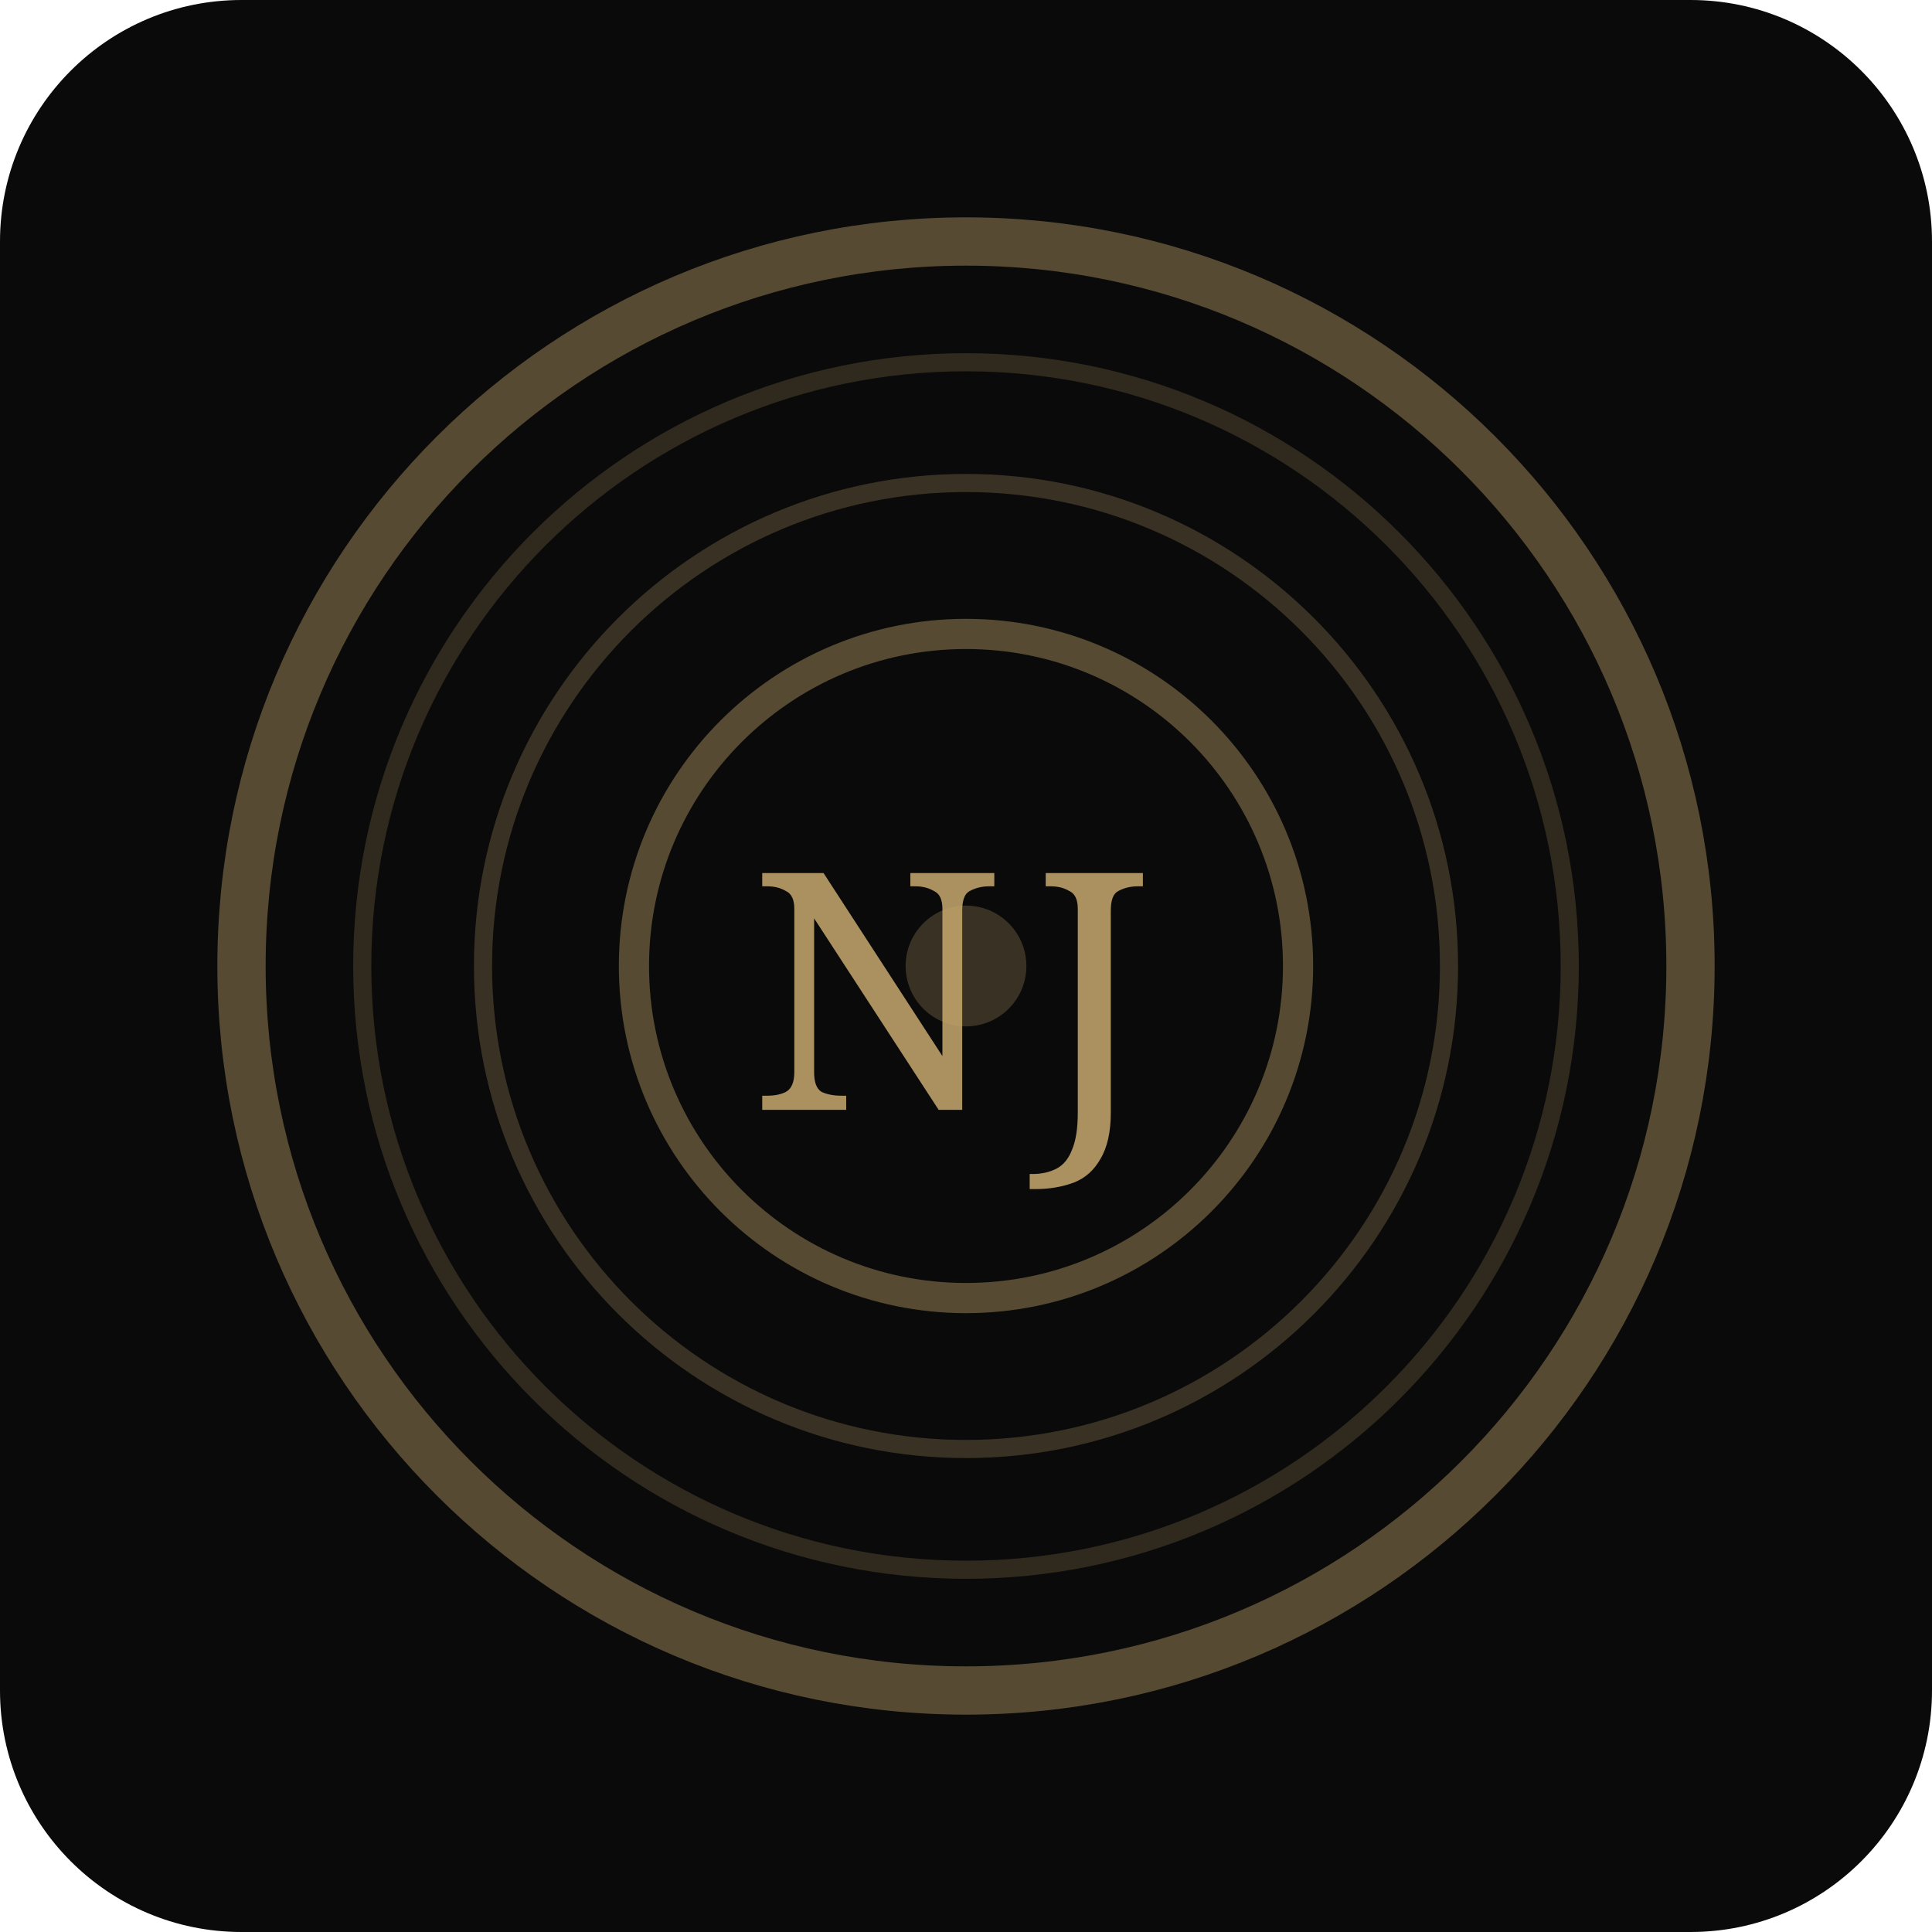
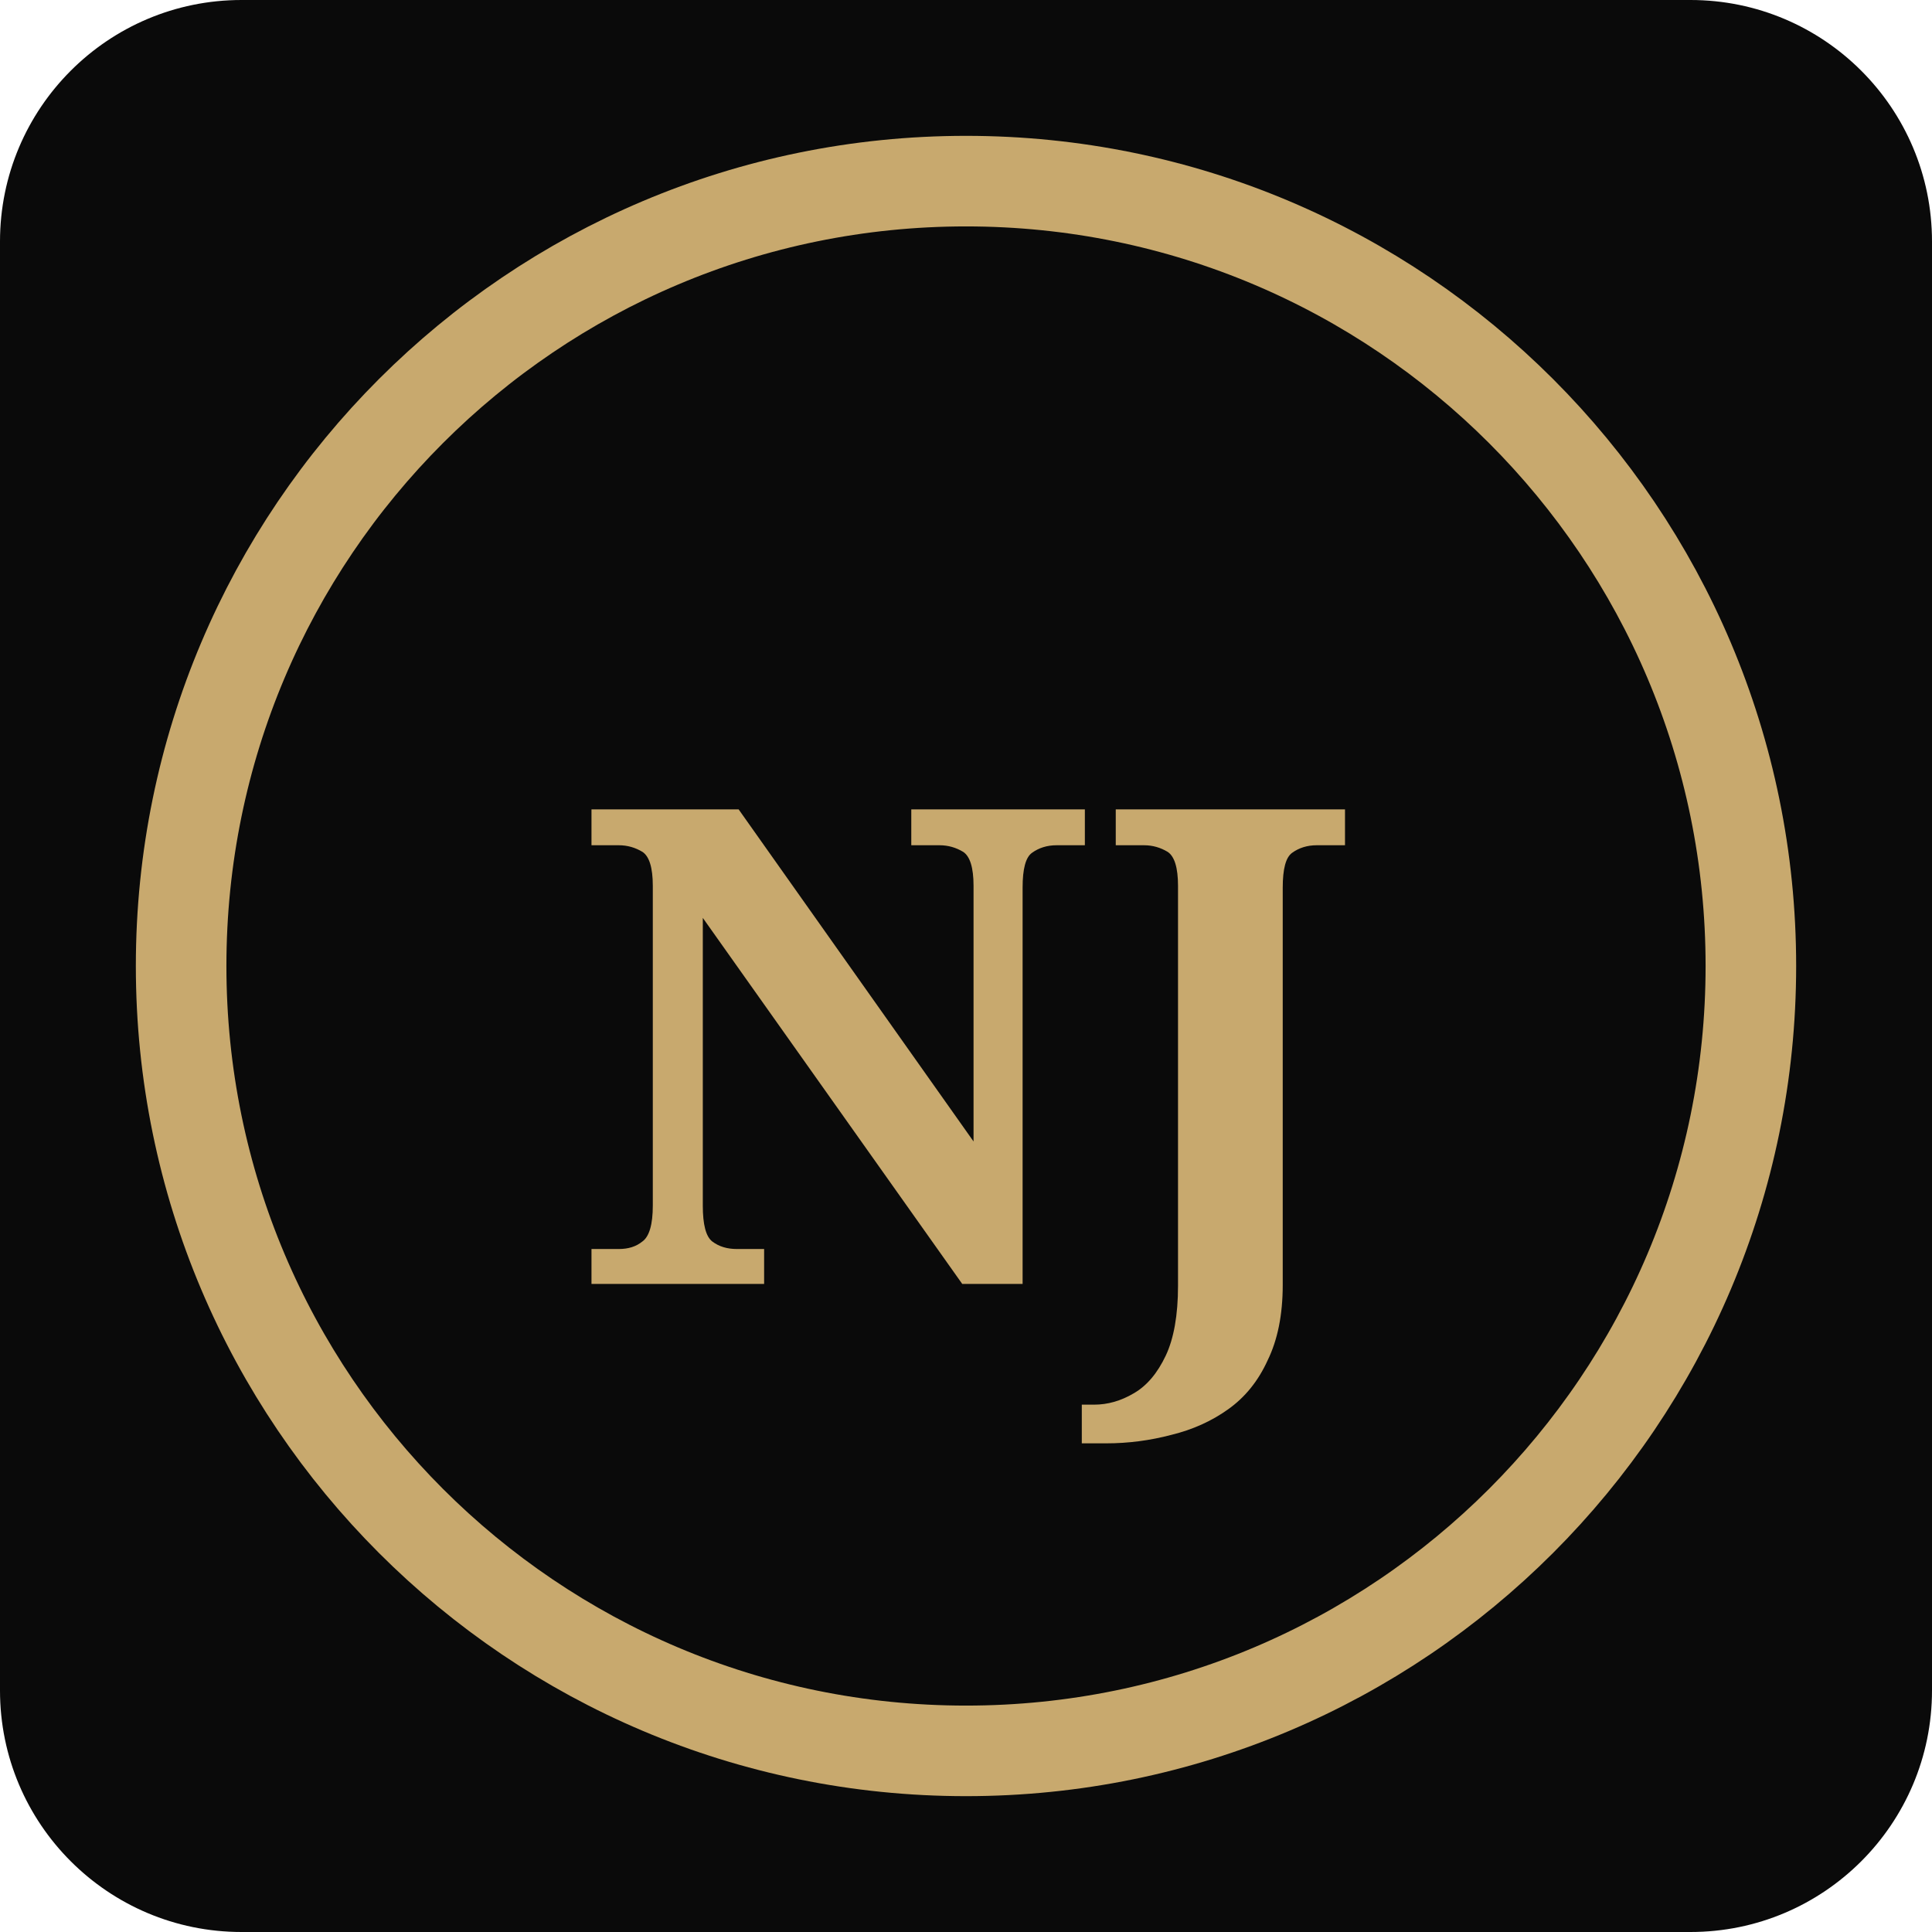
<svg xmlns="http://www.w3.org/2000/svg" viewBox="0 0 32 32">
  <rect width="32" height="32" rx="4" fill="#0a0a0a" />
  <g transform="translate(16, 16)">
-     <circle cx="0" cy="0" r="12" fill="none" stroke="#c8a96e" stroke-width="0.8" opacity="0.4" />
-     <circle cx="0" cy="0" r="10" fill="none" stroke="#c8a96e" stroke-width="0.3" opacity="0.2" />
-     <circle cx="0" cy="0" r="8" fill="none" stroke="#c8a96e" stroke-width="0.3" opacity="0.25" />
-     <circle cx="0" cy="0" r="5.5" fill="none" stroke="#c8a96e" stroke-width="0.5" opacity="0.4" />
-     <circle cx="0" cy="0" r="5" fill="#0a0a0a" />
-     <circle cx="0" cy="0" r="1" fill="#c8a96e" opacity="0.25" />
-     <text x="-0.25" y="0.25" text-anchor="middle" dominant-baseline="central" font-family="Georgia, serif" font-size="5.5" letter-spacing="0.5" fill="#c8a96e" opacity="0.85">NJ</text>
+     <circle cx="0" cy="0" r="13" fill="none" stroke="#c8a96e" stroke-width="1.5" />
+     <text x="0" y="1" text-anchor="middle" dominant-baseline="central" font-family="Georgia, serif" font-size="11" font-weight="bold" fill="#c8a96e">NJ</text>
  </g>
</svg>
